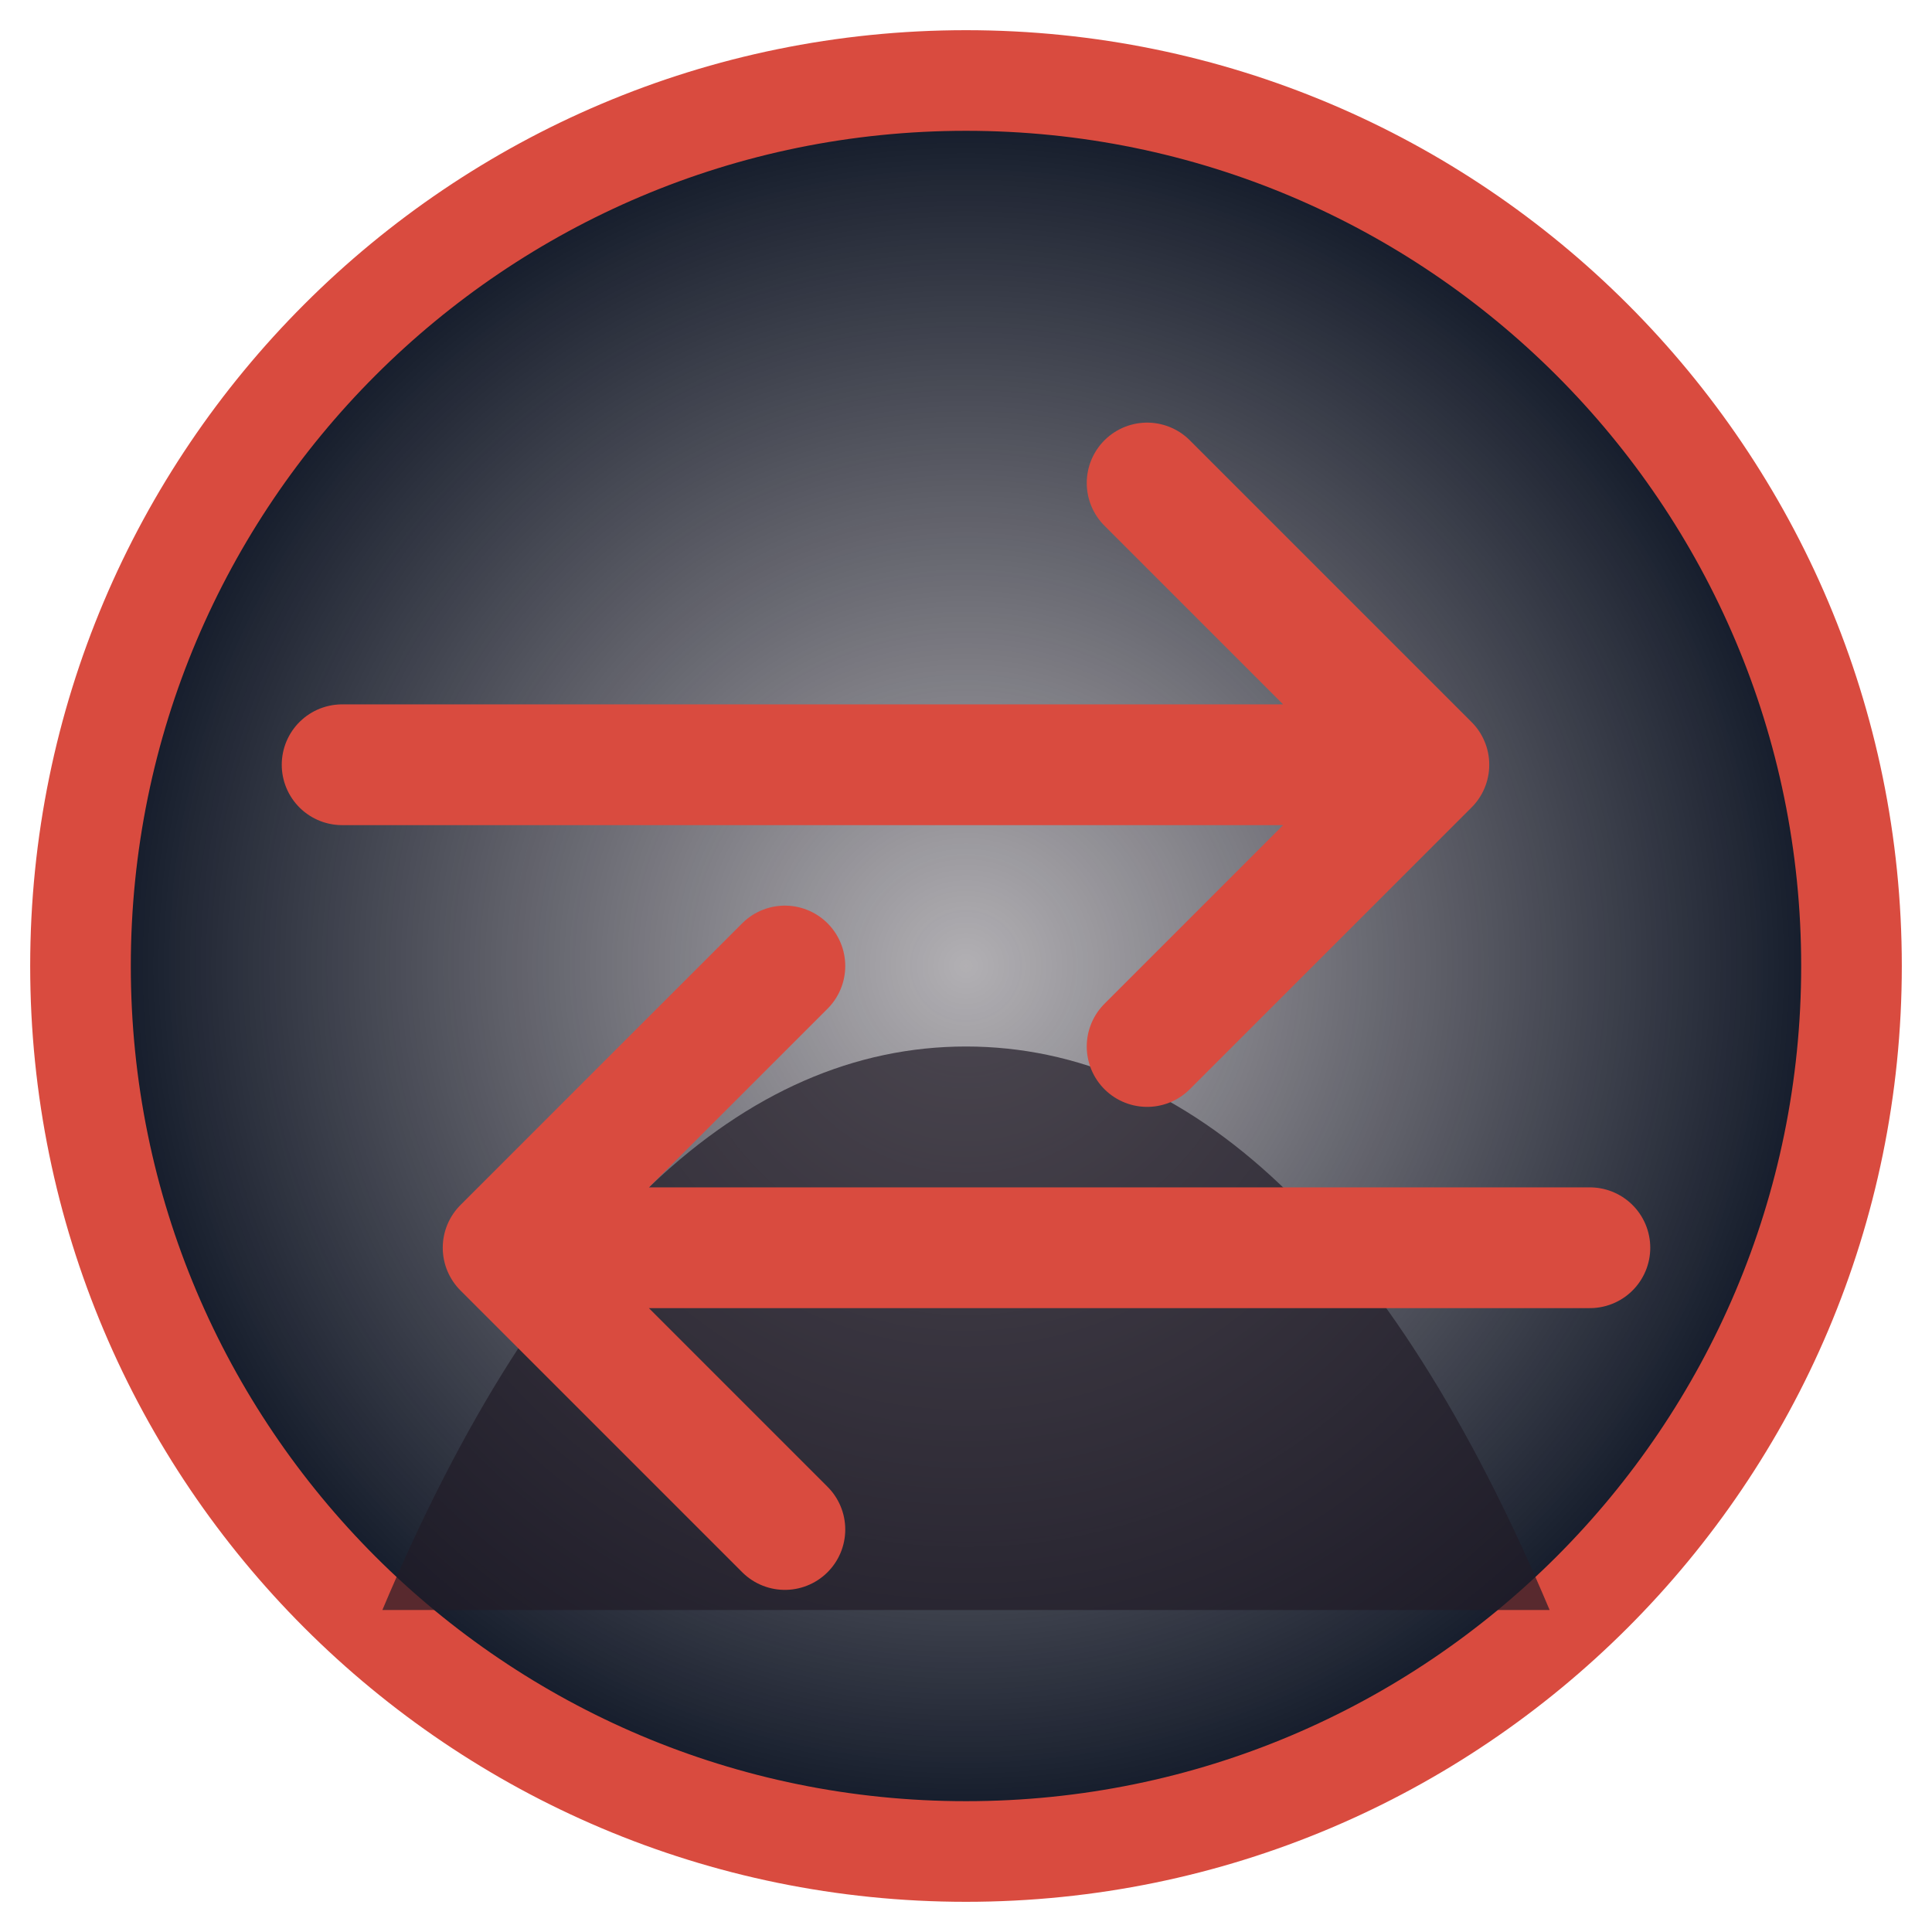
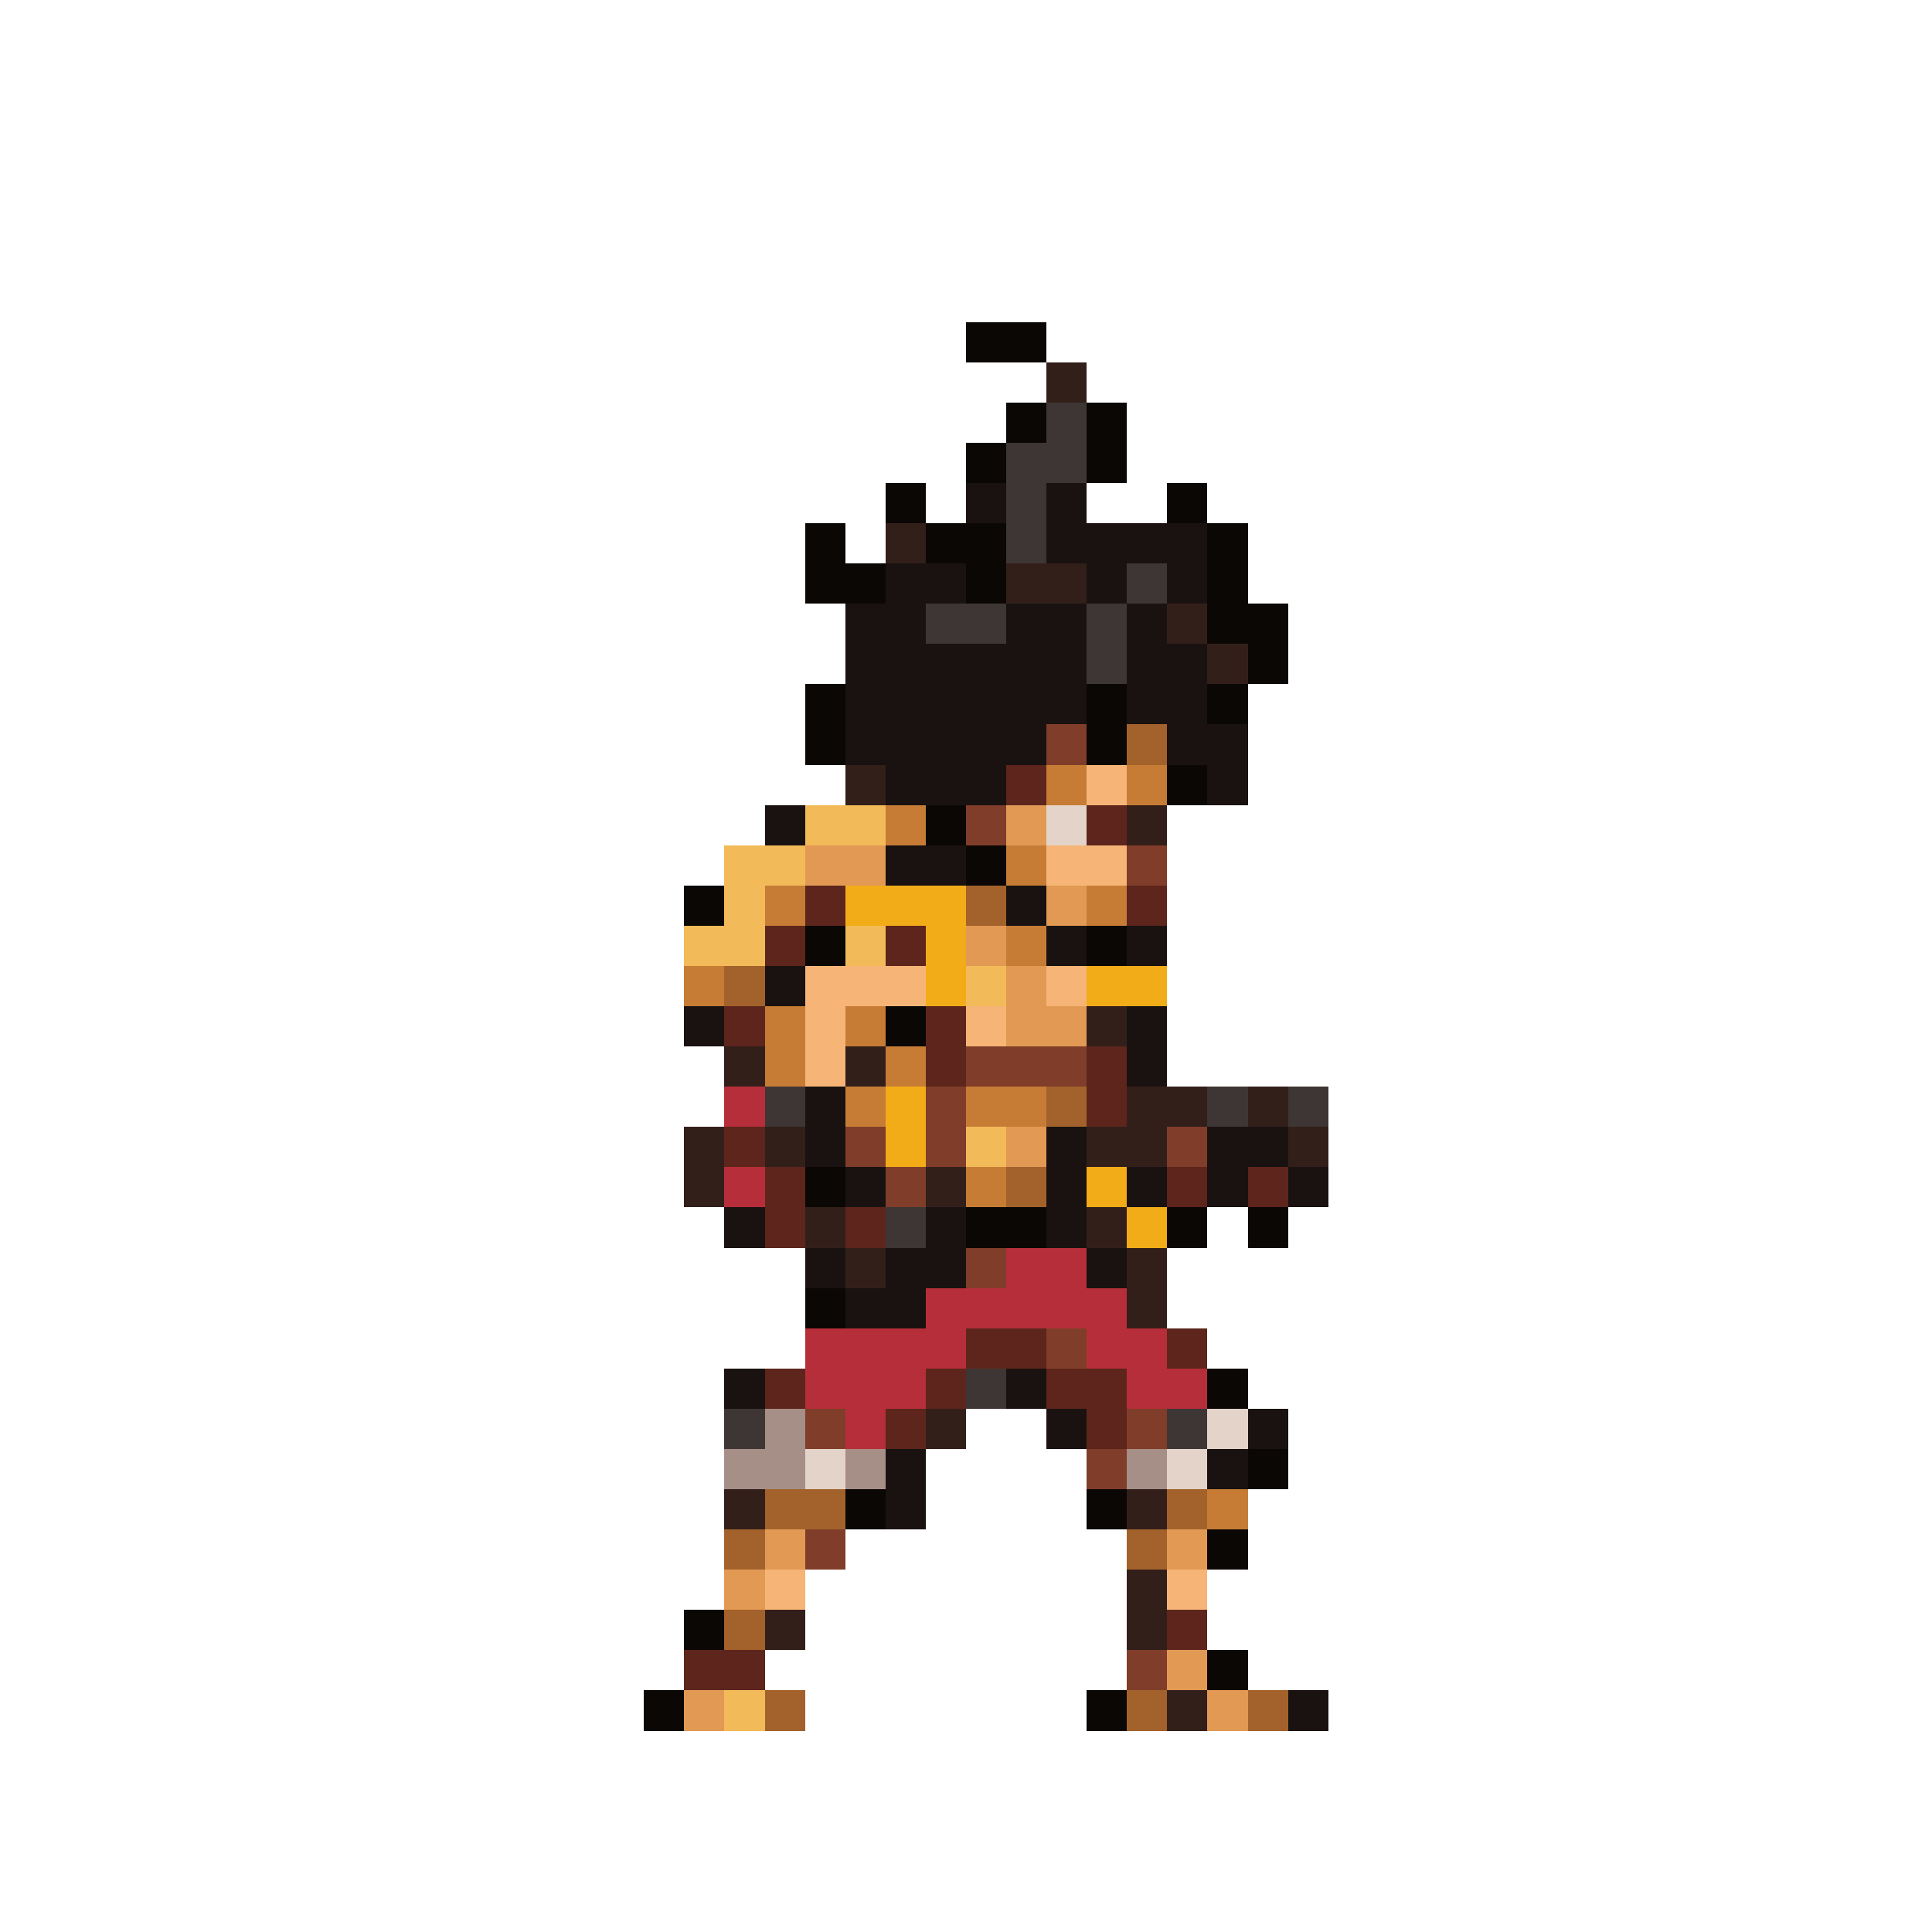
- <svg xmlns="http://www.w3.org/2000/svg" width="320" height="320" viewBox="0 0 96 96" role="img">
-   <defs>
-     <radialGradient id="g">
-       <stop stop-color="#211b26" stop-opacity=".35" />
-       <stop offset="1" stop-color="#101827" />
-     </radialGradient>
-   </defs>
-   <circle cx="48" cy="48" r="44" fill="url(#g)" stroke="#d94b3f" stroke-width="5" />
-   <path d="M19 80c8-19 18-28 29-28s21 9 29 28" fill="#211b26" opacity=".7" />
-   <path stroke="#d94b3f" stroke-width="6" stroke-linecap="round" stroke-linejoin="round" fill="none" d="M17 38h54l-14-14M71 38 57 52M79 62H25l14 14M25 62l14-14" />
+ <svg xmlns="http://www.w3.org/2000/svg" width="320" height="320" viewBox="0 0 48 48" shape-rendering="crispEdges">
+   <path fill="#0b0705" d="M24 8h2v1h-2zM25 10h1v1h-1zM27 10h1v1h-1zM24 11h1v1h-1zM27 11h1v1h-1zM22 12h1v1h-1zM29 12h1v1h-1zM20 13h1v1h-1zM23 13h2v1h-2zM30 13h1v1h-1zM20 14h2v1h-2zM24 14h1v1h-1zM30 14h1v1h-1zM30 15h2v1h-2zM31 16h1v1h-1zM20 17h1v1h-1zM27 17h1v1h-1zM30 17h1v1h-1zM20 18h1v1h-1zM27 18h1v1h-1zM29 19h1v1h-1zM23 20h1v1h-1zM24 21h1v1h-1zM17 22h1v1h-1zM20 23h1v1h-1zM27 23h1v1h-1zM22 25h1v1h-1zM20 29h1v1h-1zM24 30h2v1h-2zM29 30h1v1h-1zM31 30h1v1h-1zM20 32h1v1h-1zM30 34h1v1h-1zM31 36h1v1h-1zM21 37h1v1h-1zM27 37h1v1h-1zM30 38h1v1h-1zM17 40h1v1h-1zM30 41h1v1h-1zM16 42h1v1h-1zM27 42h1v1h-1z" />
+   <path fill="#331f1a" d="M26 9h1v1h-1zM22 13h1v1h-1zM25 14h2v1h-2zM29 15h1v1h-1zM30 16h1v1h-1zM21 19h1v1h-1zM28 20h1v1h-1zM27 25h1v1h-1zM18 26h1v1h-1zM21 26h1v1h-1zM28 27h2v1h-2zM31 27h1v1h-1zM17 28h1v1h-1zM19 28h1v1h-1zM27 28h2v1h-2zM32 28h1v1h-1zM17 29h1v1h-1zM23 29h1v1h-1zM20 30h1v1h-1zM27 30h1v1h-1zM21 31h1v1h-1zM28 31h1v1h-1zM28 32h1v1h-1zM23 35h1v1h-1zM18 37h1v1h-1zM28 37h1v1h-1zM28 39h1v1h-1zM19 40h1v1h-1zM28 40h1v1h-1zM29 42h1v1h-1z" />
+   <path fill="#3e3634" d="M26 10h1v1h-1zM25 11h2v1h-2zM25 12h1v1h-1zM25 13h1v1h-1zM28 14h1v1h-1zM23 15h2v1h-2zM27 15h1v1h-1zM27 16h1v1h-1zM19 27h1v1h-1zM30 27h1v1h-1zM32 27h1v1h-1zM22 30h1v1h-1zM24 34h1v1h-1zM18 35h1v1h-1zM29 35h1v1h-1z" />
+   <path fill="#191210" d="M24 12h1v1h-1zM26 12h1v1h-1zM26 13h4v1h-4zM22 14h2v1h-2zM27 14h1v1h-1zM29 14h1v1h-1zM21 15h2v1h-2zM25 15h2v1h-2zM28 15h1v1h-1zM21 16h6v1h-6zM28 16h2v1h-2zM21 17h6v1h-6zM28 17h2v1h-2zM21 18h5v1h-5zM29 18h2v1h-2zM22 19h3v1h-3zM30 19h1v1h-1zM19 20h1v1h-1zM22 21h2v1h-2zM25 22h1v1h-1zM26 23h1v1h-1zM28 23h1v1h-1zM19 24h1v1h-1zM17 25h1v1h-1zM28 25h1v1h-1zM28 26h1v1h-1zM20 27h1v1h-1zM20 28h1v1h-1zM26 28h1v1h-1zM30 28h2v1h-2zM21 29h1v1h-1zM26 29h1v1h-1zM28 29h1v1h-1zM30 29h1v1h-1zM32 29h1v1h-1zM18 30h1v1h-1zM23 30h1v1h-1zM26 30h1v1h-1zM20 31h1v1h-1zM22 31h2v1h-2zM27 31h1v1h-1zM21 32h2v1h-2zM18 34h1v1h-1zM25 34h1v1h-1zM26 35h1v1h-1zM31 35h1v1h-1zM22 36h1v1h-1zM30 36h1v1h-1zM22 37h1v1h-1zM32 42h1v1h-1z" />
+   <path fill="#803d29" d="M26 18h1v1h-1zM24 20h1v1h-1zM28 21h1v1h-1zM24 26h3v1h-3zM23 27h1v1h-1zM21 28h1v1h-1zM23 28h1v1h-1zM29 28h1v1h-1zM22 29h1v1h-1zM24 31h1v1h-1zM26 33h1v1h-1zM20 35h1v1h-1zM28 35h1v1h-1zM27 36h1v1h-1zM20 38h1v1h-1zM28 41h1v1h-1z" />
+   <path fill="#a3622b" d="M28 18h1v1h-1zM24 22h1v1h-1zM18 24h1v1h-1zM26 27h1v1h-1zM25 29h1v1h-1zM19 37h2v1h-2zM29 37h1v1h-1zM18 38h1v1h-1zM28 38h1v1h-1zM18 40h1v1h-1zM19 42h1v1h-1zM28 42h1v1h-1zM31 42h1v1h-1z" />
+   <path fill="#5d251c" d="M25 19h1v1h-1zM27 20h1v1h-1zM20 22h1v1h-1zM28 22h1v1h-1zM19 23h1v1h-1zM22 23h1v1h-1zM18 25h1v1h-1zM23 25h1v1h-1zM23 26h1v1h-1zM27 26h1v1h-1zM27 27h1v1h-1zM18 28h1v1h-1zM19 29h1v1h-1zM29 29h1v1h-1zM31 29h1v1h-1zM19 30h1v1h-1zM21 30h1v1h-1zM24 33h2v1h-2zM29 33h1v1h-1zM19 34h1v1h-1zM23 34h1v1h-1zM26 34h2v1h-2zM22 35h1v1h-1zM27 35h1v1h-1zM29 40h1v1h-1zM17 41h2v1h-2z" />
+   <path fill="#c67c35" d="M26 19h1v1h-1zM28 19h1v1h-1zM22 20h1v1h-1zM25 21h1v1h-1zM19 22h1v1h-1zM27 22h1v1h-1zM25 23h1v1h-1zM17 24h1v1h-1zM19 25h1v1h-1zM21 25h1v1h-1zM19 26h1v1h-1zM22 26h1v1h-1zM21 27h1v1h-1zM24 27h2v1h-2zM24 29h1v1h-1zM30 37h1v1h-1z" />
+   <path fill="#f6b577" d="M27 19h1v1h-1zM26 21h2v1h-2zM20 24h3v1h-3zM26 24h1v1h-1zM20 25h1v1h-1zM24 25h1v1h-1zM20 26h1v1h-1zM19 39h1v1h-1zM29 39h1v1h-1z" />
+   <path fill="#f2ba58" d="M20 20h2v1h-2zM18 21h2v1h-2zM18 22h1v1h-1zM17 23h2v1h-2zM21 23h1v1h-1zM24 24h1v1h-1zM24 28h1v1h-1zM18 42h1v1h-1z" />
+   <path fill="#e29954" d="M25 20h1v1h-1zM20 21h2v1h-2zM26 22h1v1h-1zM24 23h1v1h-1zM25 24h1v1h-1zM25 25h2v1h-2zM25 28h1v1h-1zM19 38h1v1h-1zM29 38h1v1h-1zM18 39h1v1h-1zM29 41h1v1h-1zM17 42h1v1h-1zM30 42h1v1h-1z" />
+   <path fill="#e3d3c9" d="M26 20h1v1h-1zM30 35h1v1h-1zM20 36h1v1h-1zM29 36h1v1h-1z" />
+   <path fill="#f1ac18" d="M21 22h3v1h-3zM23 23h1v1h-1zM23 24h1v1h-1zM27 24h2v1h-2zM22 27h1v1h-1zM22 28h1v1h-1zM27 29h1v1h-1zM28 30h1v1h-1z" />
+   <path fill="#b62e39" d="M18 27h1v1h-1zM18 29h1v1h-1zM25 31h2v1h-2zM23 32h5v1h-5zM20 33h4v1h-4zM27 33h2v1h-2zM20 34h3v1h-3zM28 34h2v1h-2zM21 35h1v1h-1z" />
+   <path fill="#a68f86" d="M19 35h1v1h-1zM18 36h2v1h-2zM21 36h1v1h-1zM28 36h1v1h-1z" />
</svg>
